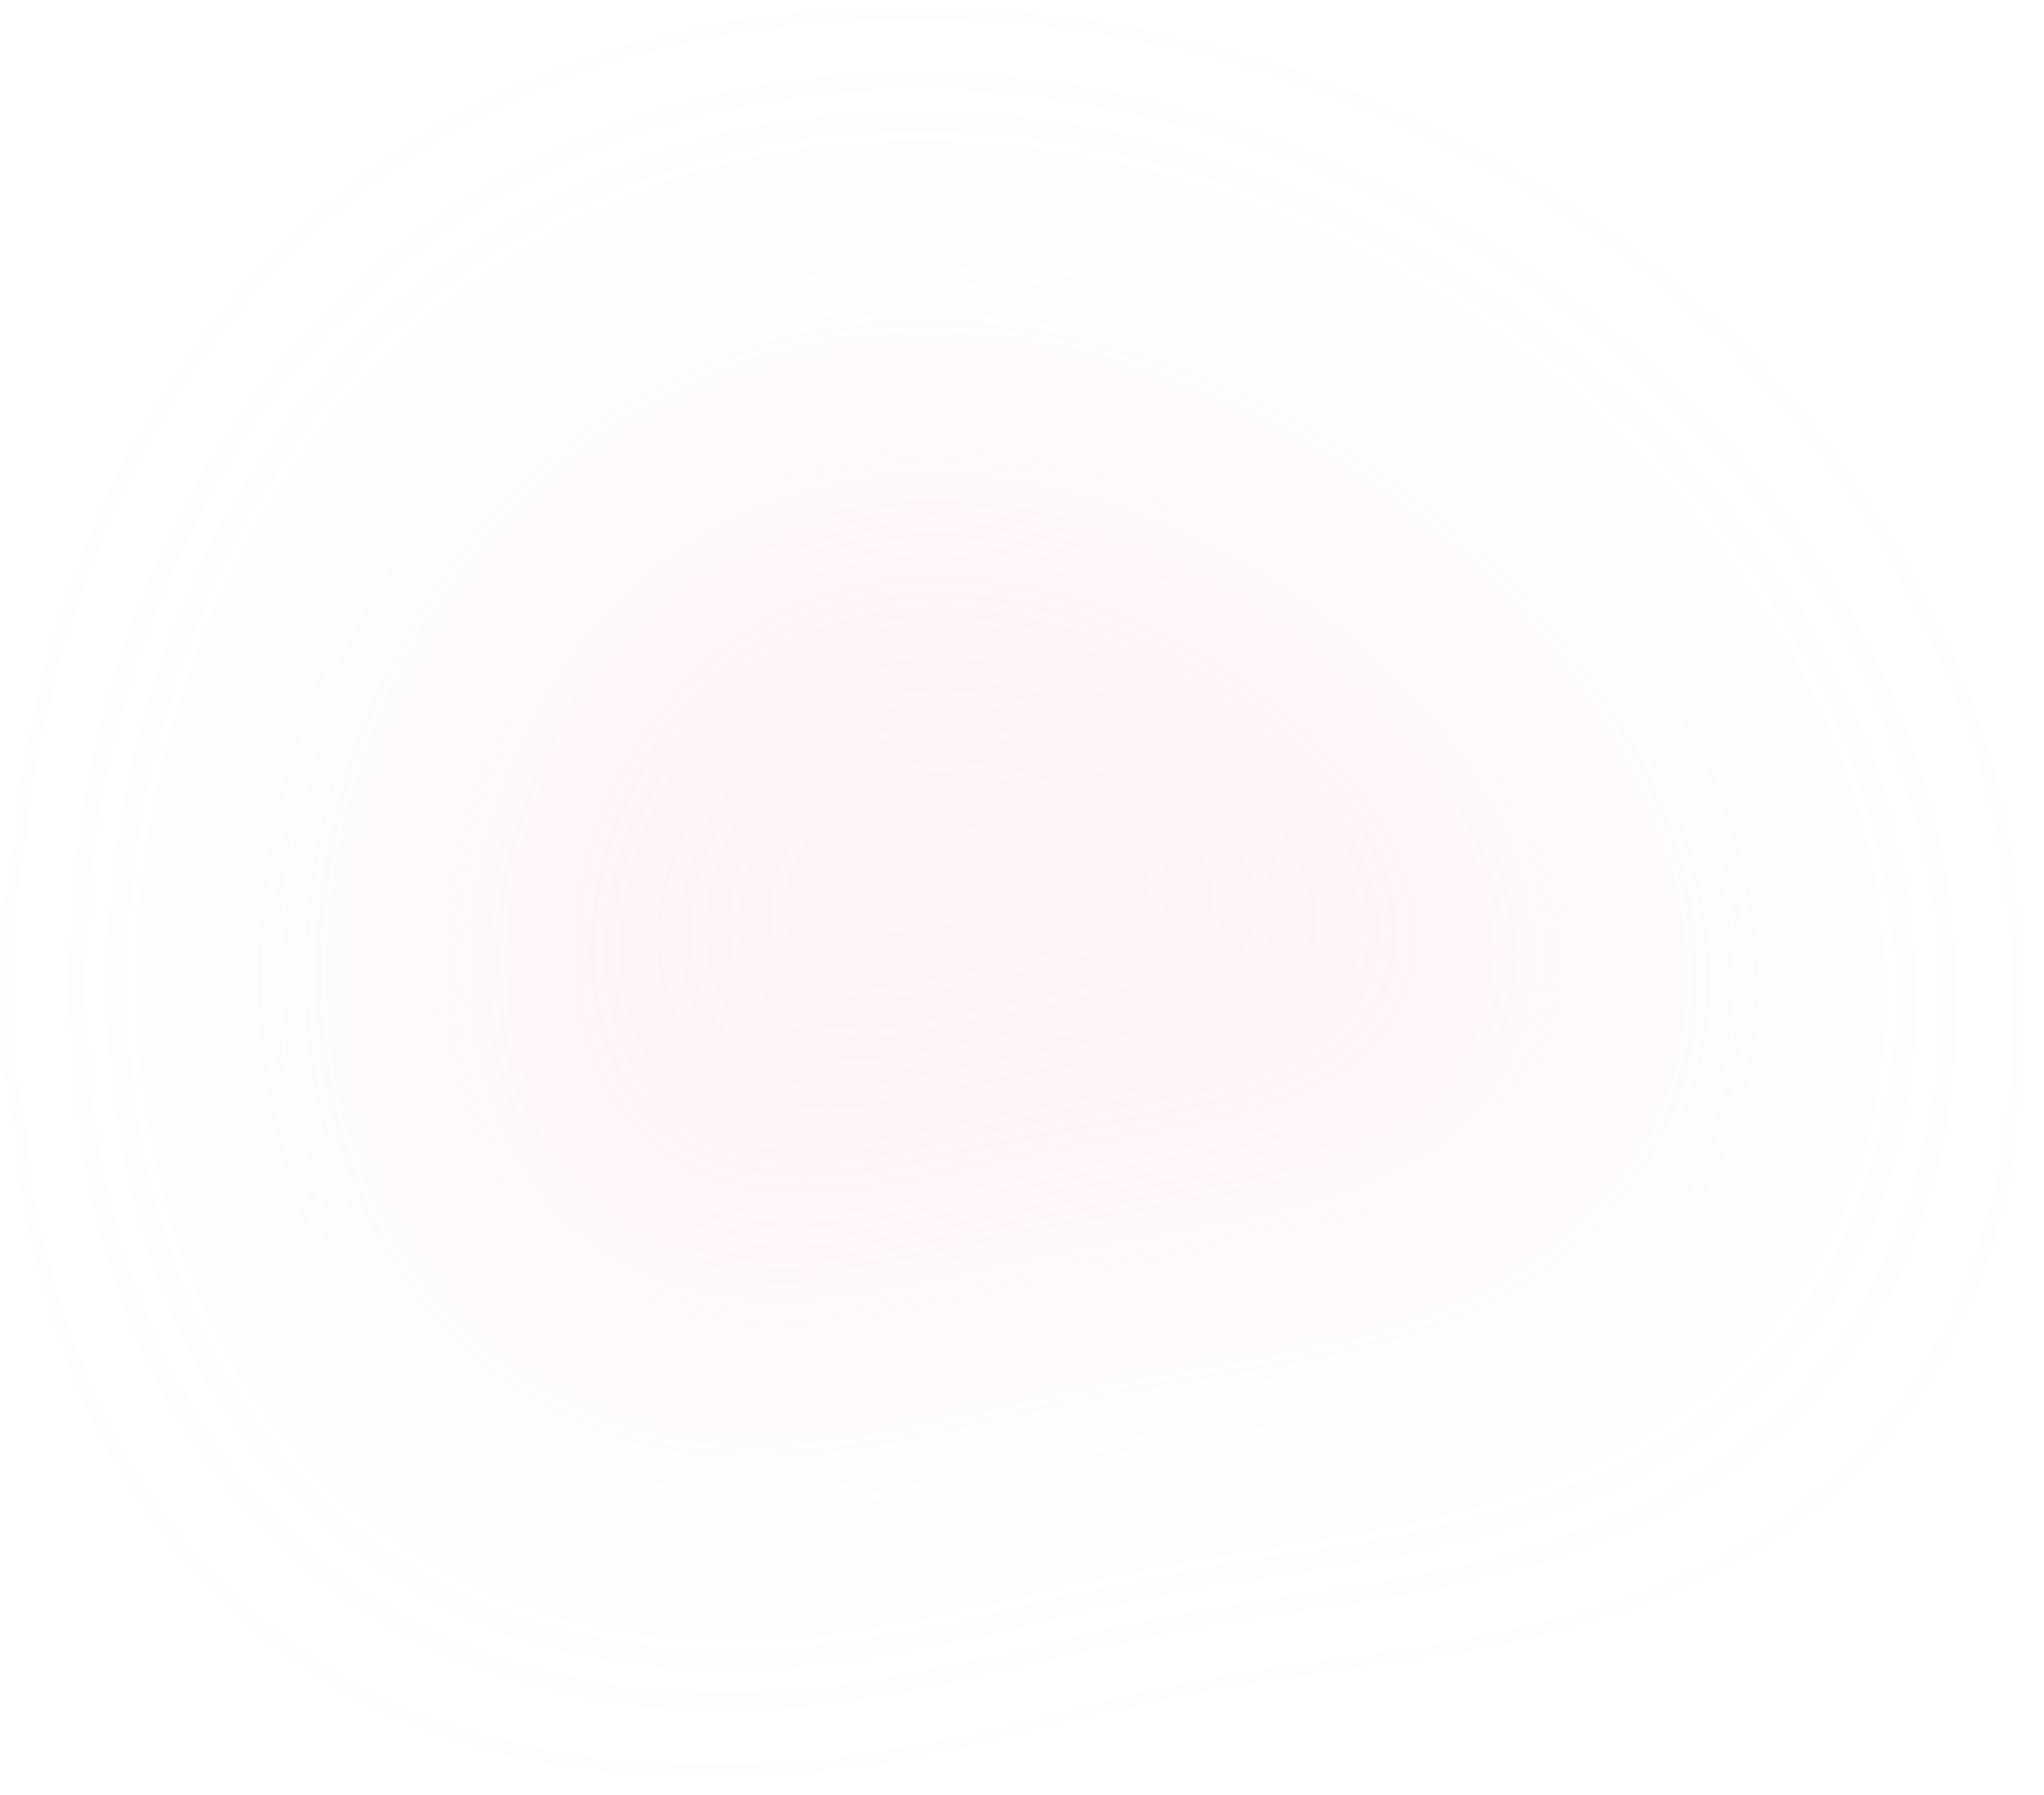
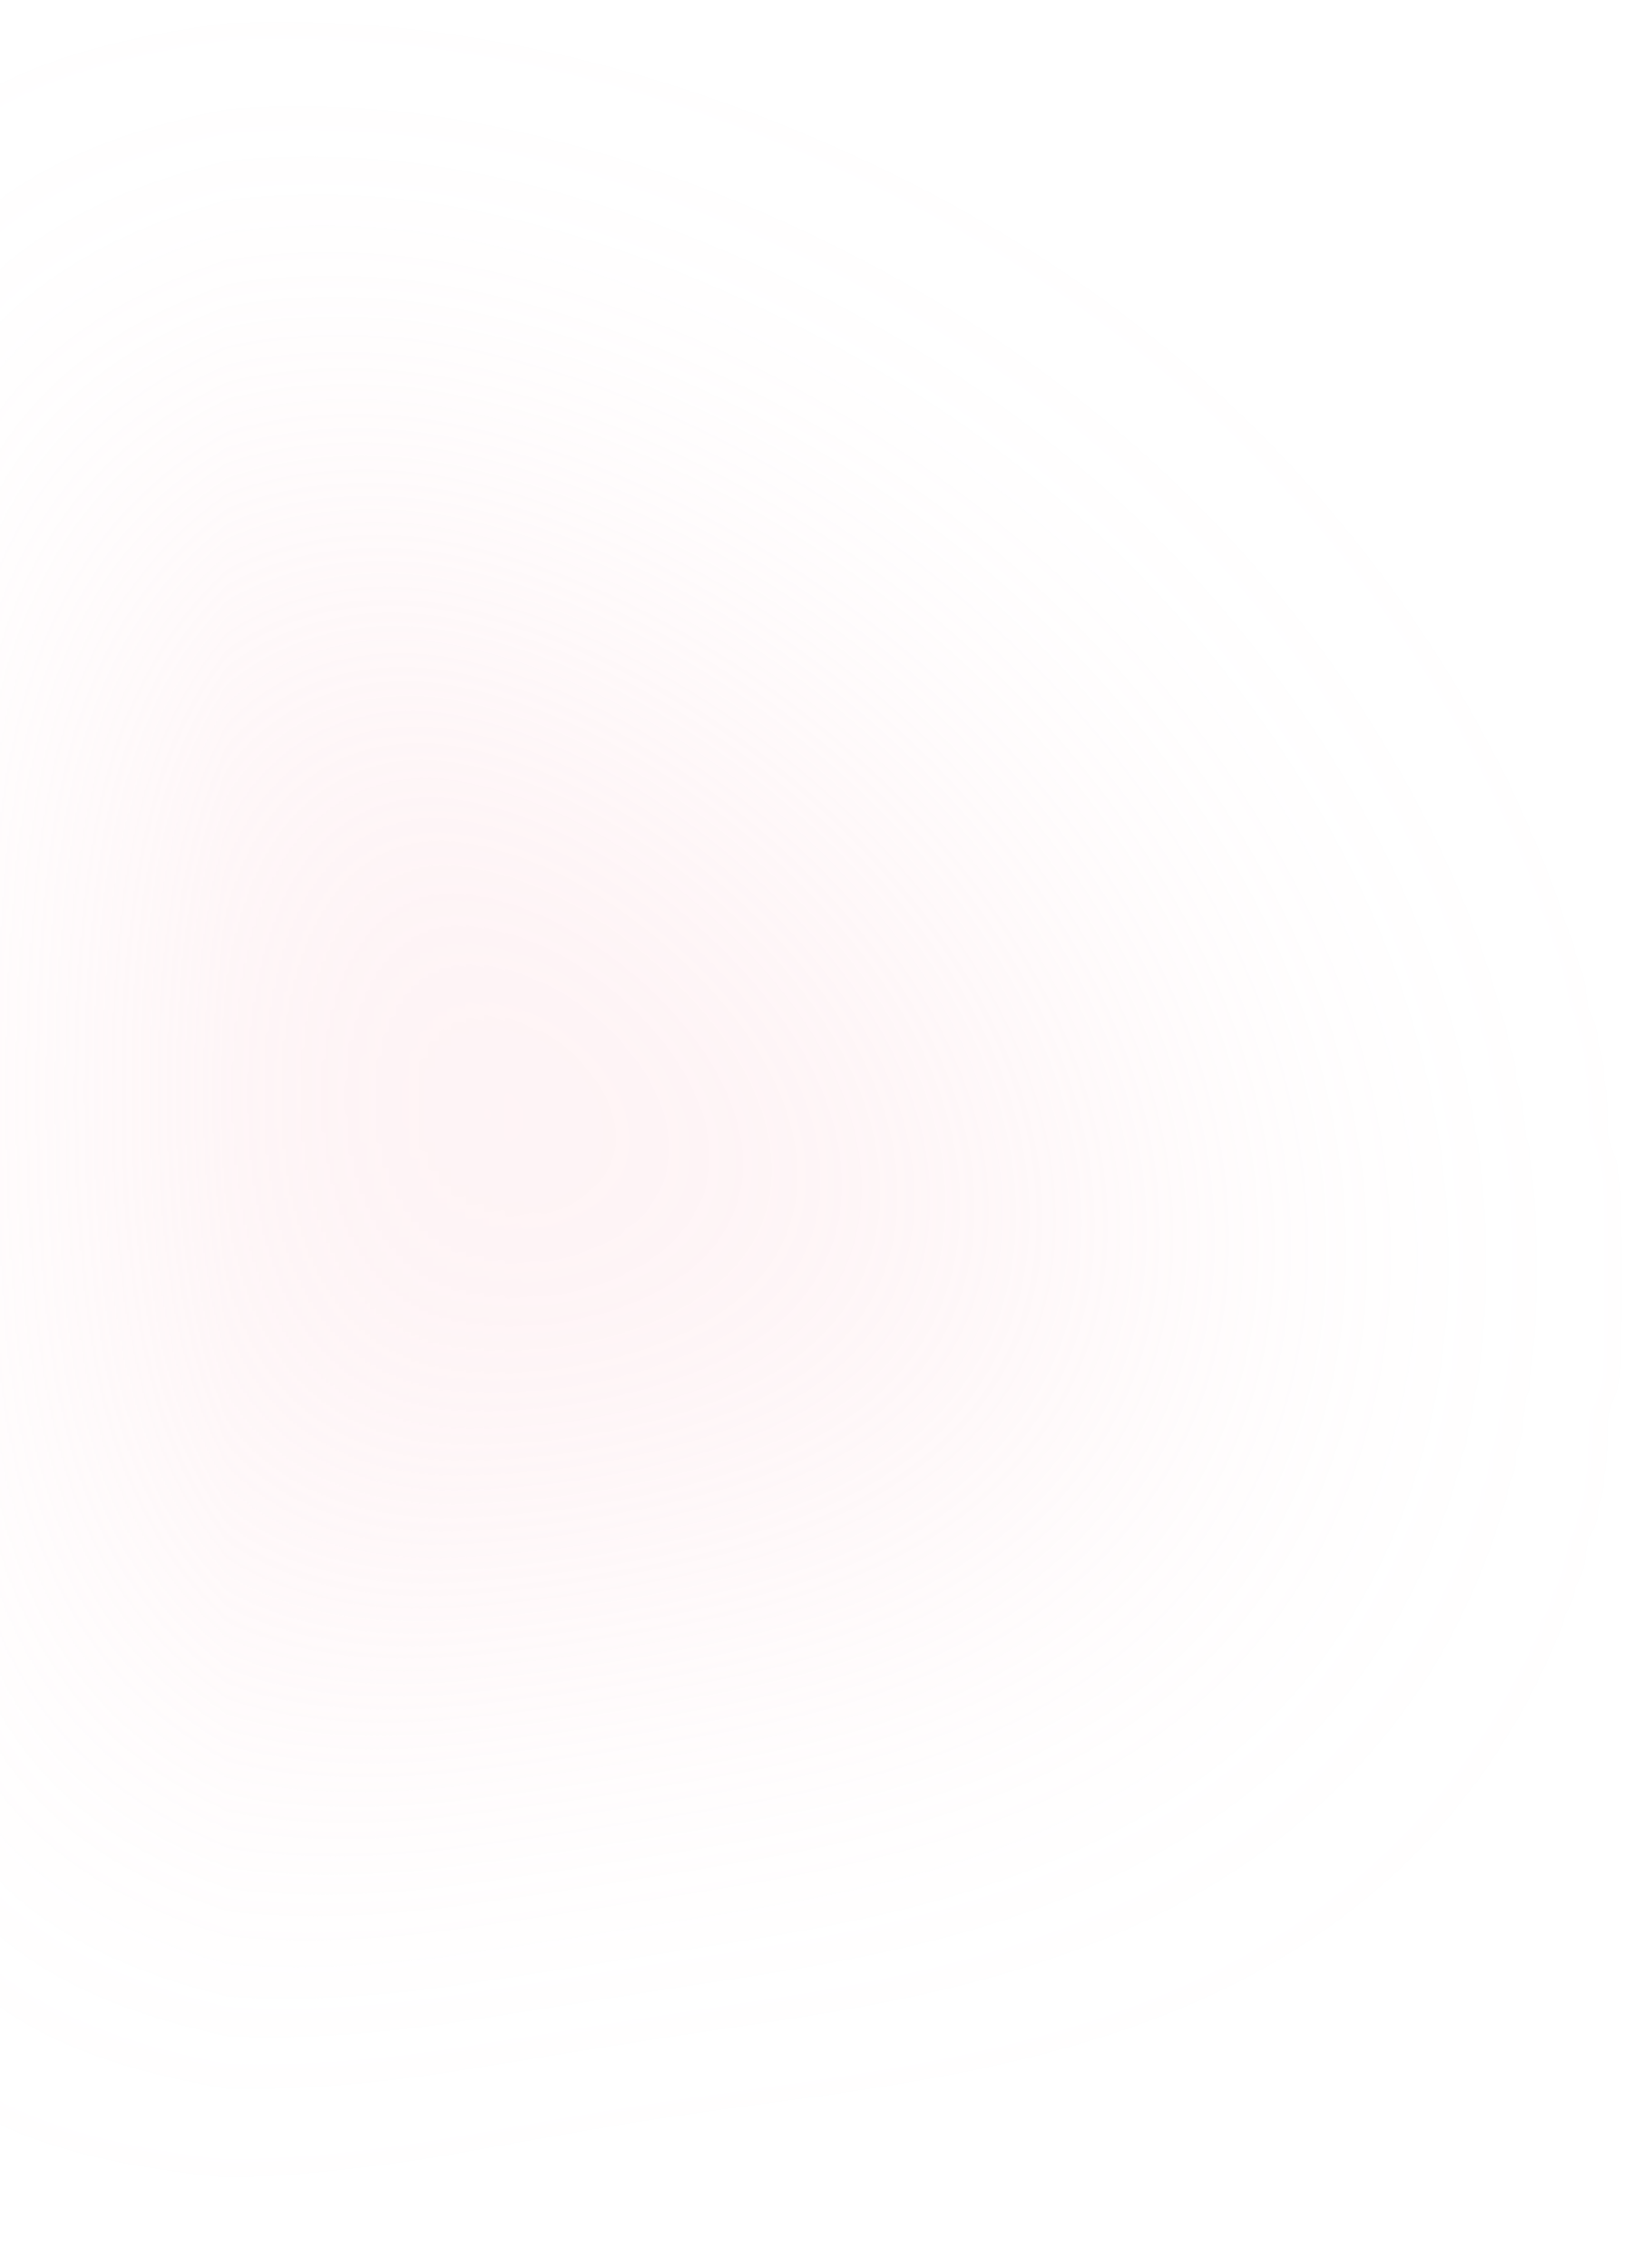
- <svg xmlns="http://www.w3.org/2000/svg" width="1148" height="1008" viewBox="0 0 1148 1008" fill="none">
-   <g opacity="0.2" filter="url(#filter0_f_12_50)">
-     <path d="M579.85 727.824C493.913 749.75 447.721 802.121 360.432 786.412C158.353 750.046 184.497 366.614 360.432 260.785C466.29 197.108 563.531 211.435 676.783 260.785C787.275 308.932 830.09 351.013 891.202 454.875C913.422 492.638 939.436 563.503 925.642 614.257C909.91 672.143 865.027 699.018 806.212 710.886C745.664 723.104 686.504 700.612 579.85 727.824Z" fill="#FBC6CF" />
+ <svg xmlns="http://www.w3.org/2000/svg" width="734" height="1008" viewBox="0 0 734 1008" fill="none">
+   <g opacity="0.2" filter="url(#filter0_f_605_2256)">
+     <path d="M165.85 727.824C79.912 749.75 33.72 802.121 -53.569 786.412C-255.647 750.046 -229.503 366.614 -53.569 260.785C52.29 197.108 149.531 211.435 262.783 260.785C373.275 308.932 416.09 351.013 477.202 454.875C499.422 492.638 525.436 563.503 511.642 614.257C495.91 672.143 451.027 699.018 392.212 710.886C331.664 723.104 272.504 700.612 165.85 727.824Z" fill="#FBC6CF" />
  </g>
  <defs>
-     <filter id="filter0_f_12_50" x="0.534" y="0.257" width="1146.93" height="1007.02" filterUnits="userSpaceOnUse" color-interpolation-filters="sRGB">
+     <filter id="filter0_f_605_2256" x="-413.468" y="0.256" width="1146.94" height="1007.02" filterUnits="userSpaceOnUse" color-interpolation-filters="sRGB">
      <feFlood flood-opacity="0" result="BackgroundImageFix" />
      <feBlend mode="normal" in="SourceGraphic" in2="BackgroundImageFix" result="shape" />
-       <feGaussianBlur stdDeviation="108.987" result="effect1_foregroundBlur_12_50" />
+       <feGaussianBlur stdDeviation="108.987" result="effect1_foregroundBlur_605_2256" />
    </filter>
  </defs>
</svg>
